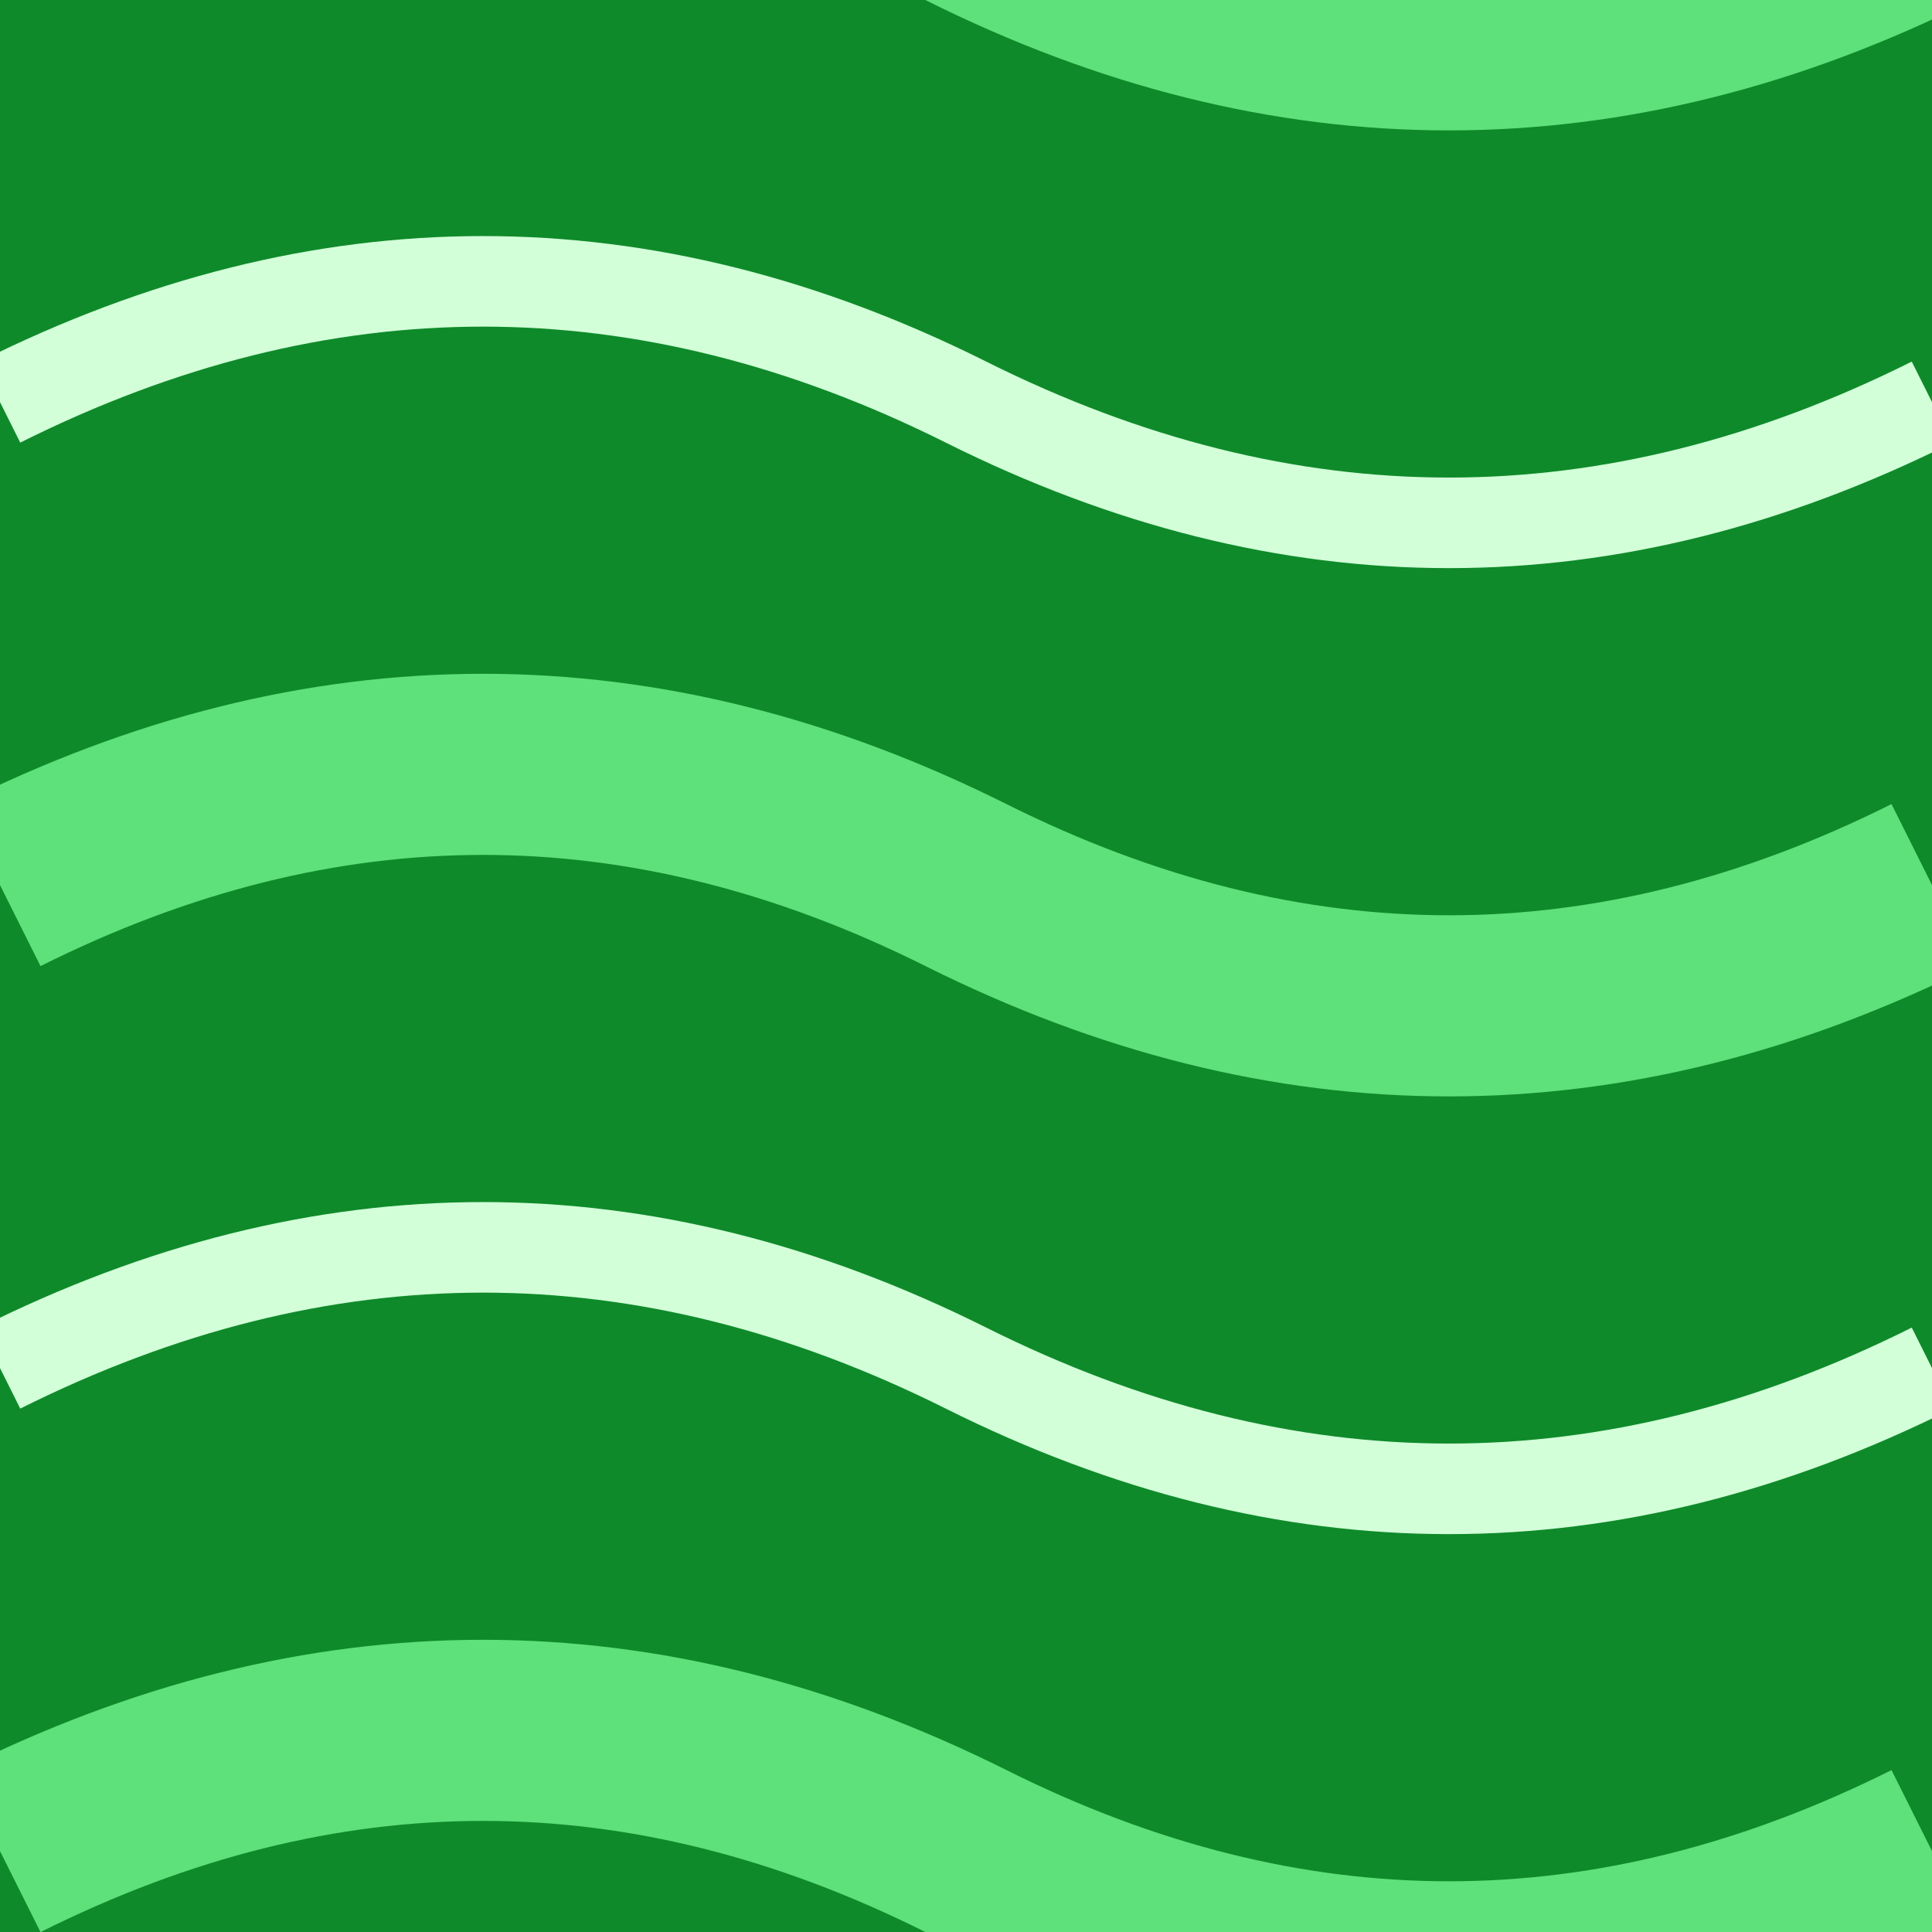
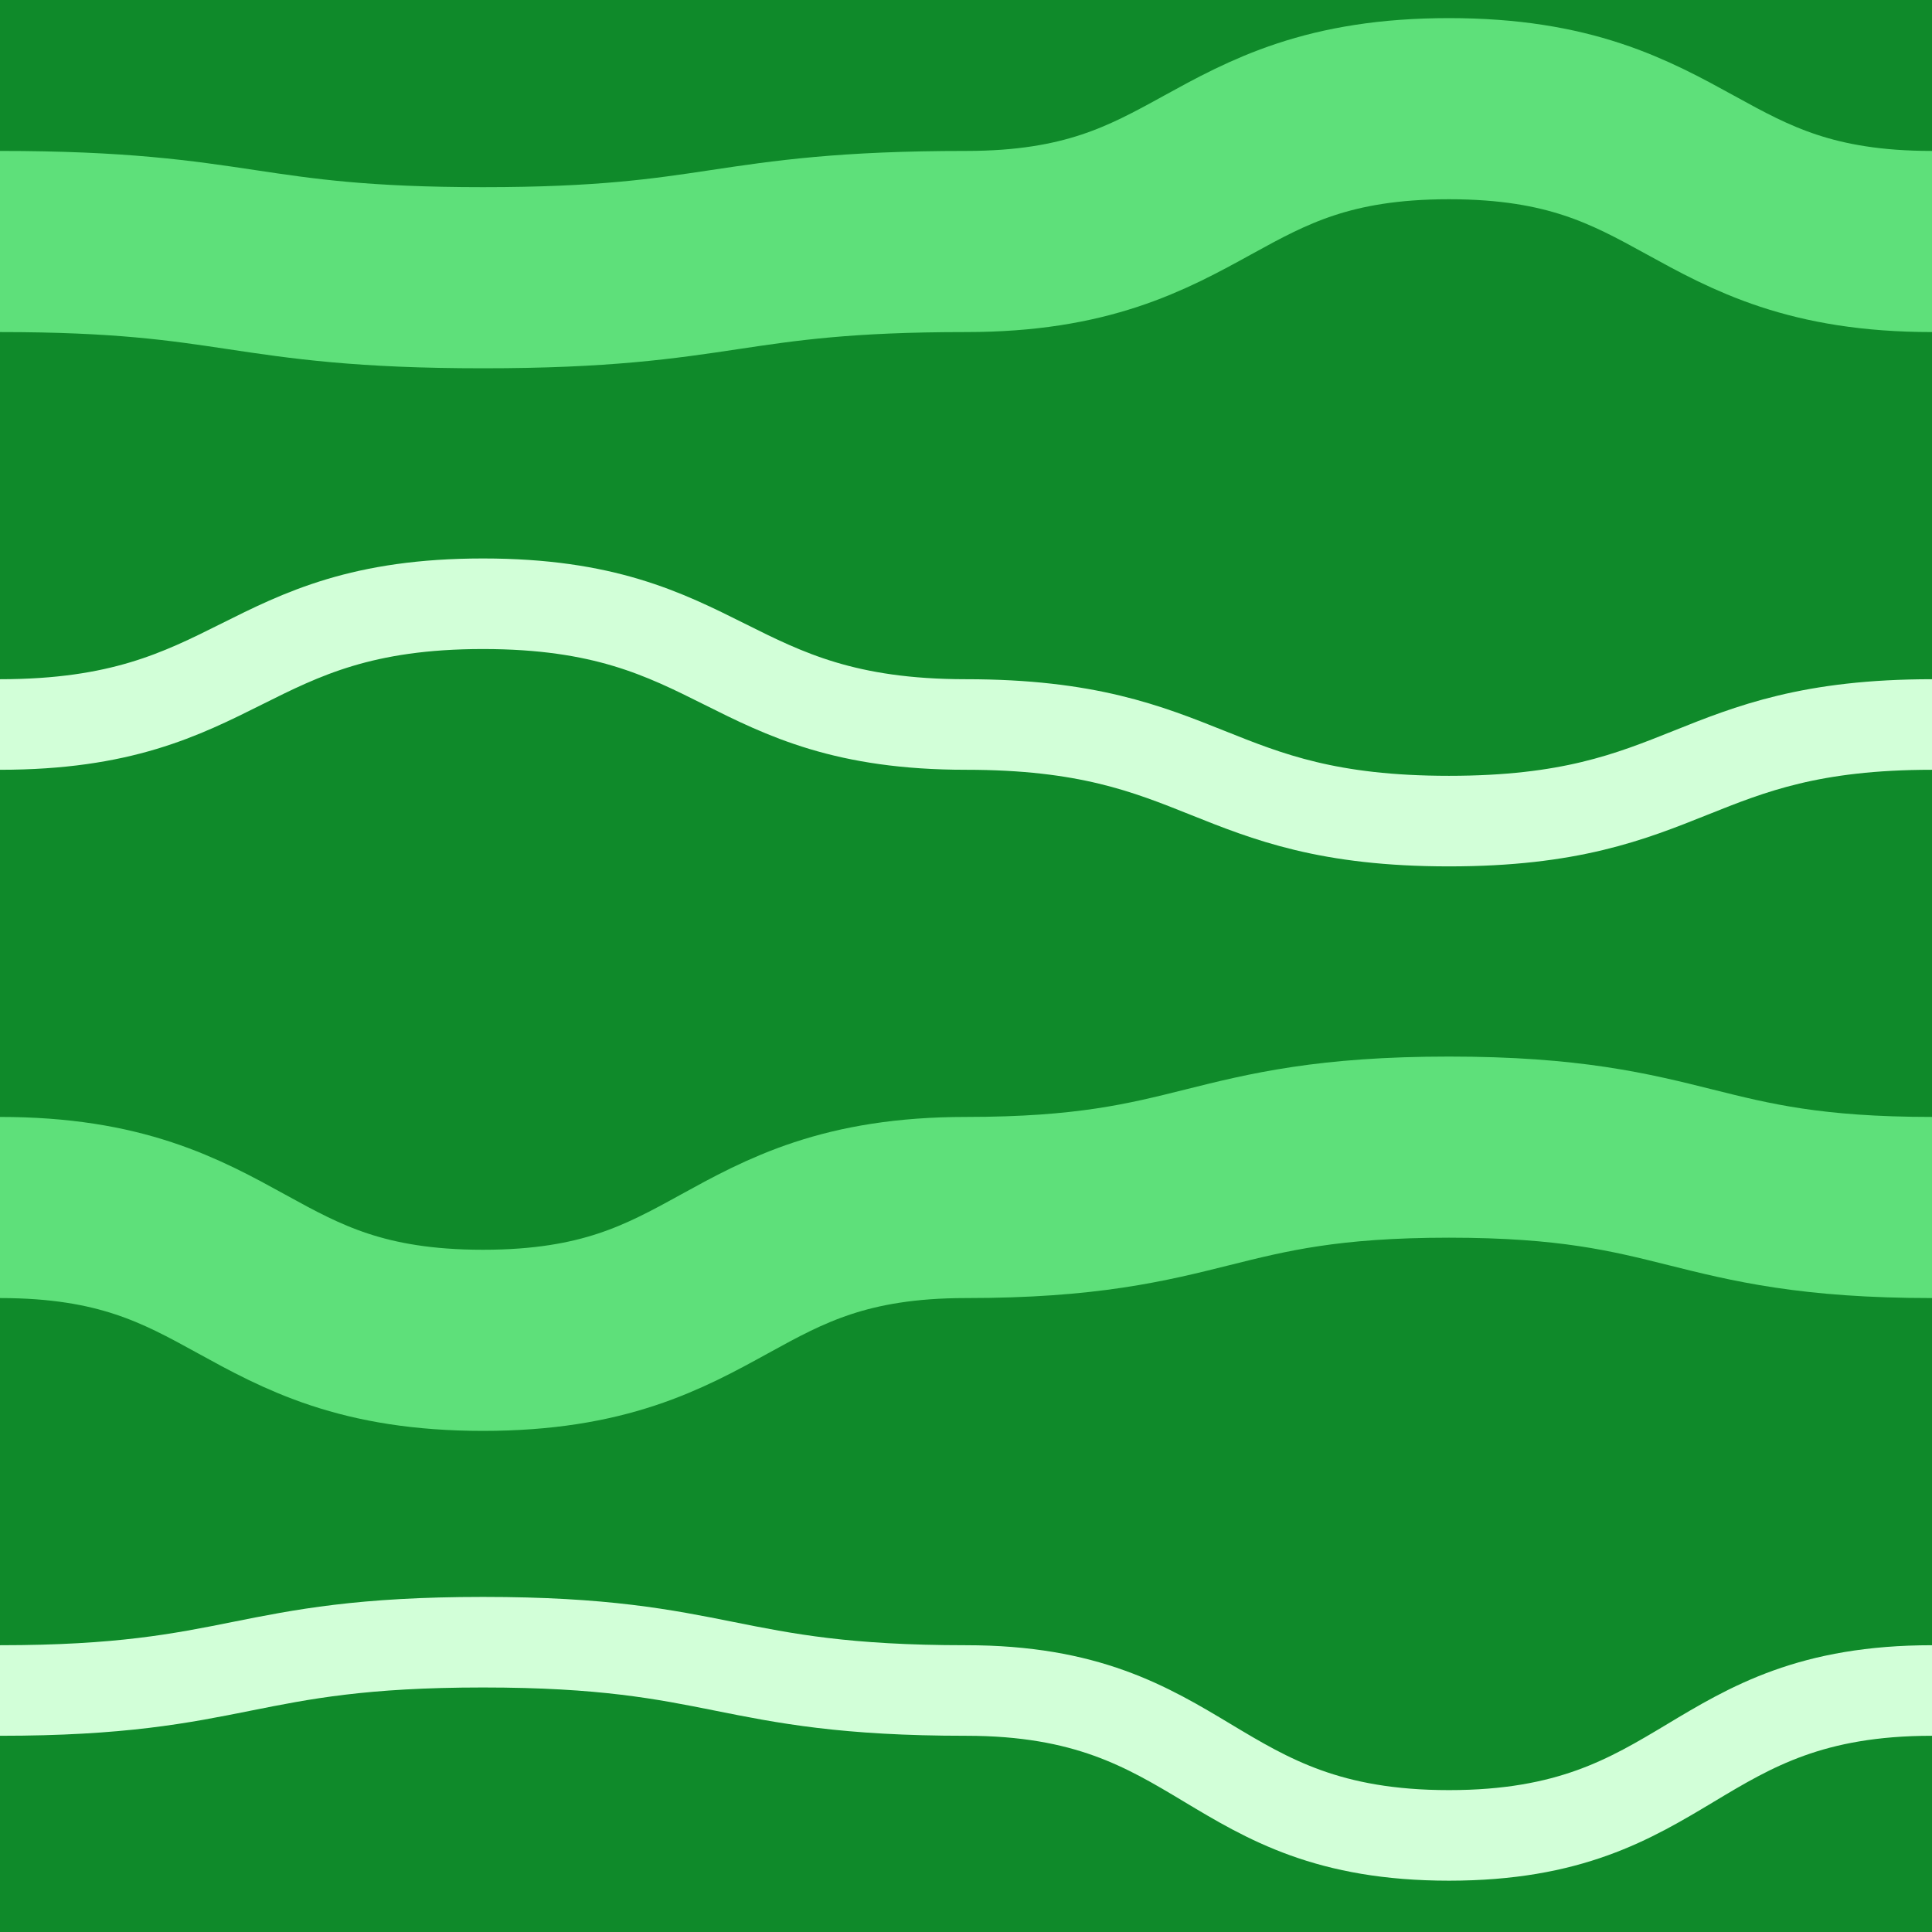
<svg xmlns="http://www.w3.org/2000/svg" width="16" height="16" viewBox="0 0 16 16">
  <rect width="16" height="16" fill="#0f8a2a" />
-   <path d="M0 -0.67q4-2 8 0t8 0M0 7.33q4-2 8 0t8 0M0 15.33q4-2 8 0t8 0" fill="none" stroke="#5ee07a" stroke-width="1.5" />
-   <path d="M0 3.33q4-2 8 0t8 0M0 11.33q4-2 8 0t8 0M0 19.33q4-2 8 0t8 0" fill="none" stroke="#d2ffd8" stroke-width="0.75" />
+   <path d="M0 2C2 2 2 2.3 4 2.3S6 2 8 2S10 0.9 12 0.9S14 2 16 2M0 10C2 10 2 11.1 4 11.1S6 10 8 10S10 9.5 12 9.5S14 10 16 10" fill="none" stroke="#5ee07a" stroke-width="1.5" />
+   <path d="M0 6C2 6 2 5 4 5S6 6 8 6S10 6.8 12 6.8S14 6 16 6M0 14C2 14 2 13.6 4 13.6S6 14 8 14S10 15.2 12 15.2S14 14 16 14" fill="none" stroke="#d2ffd8" stroke-width="0.75" />
</svg>
